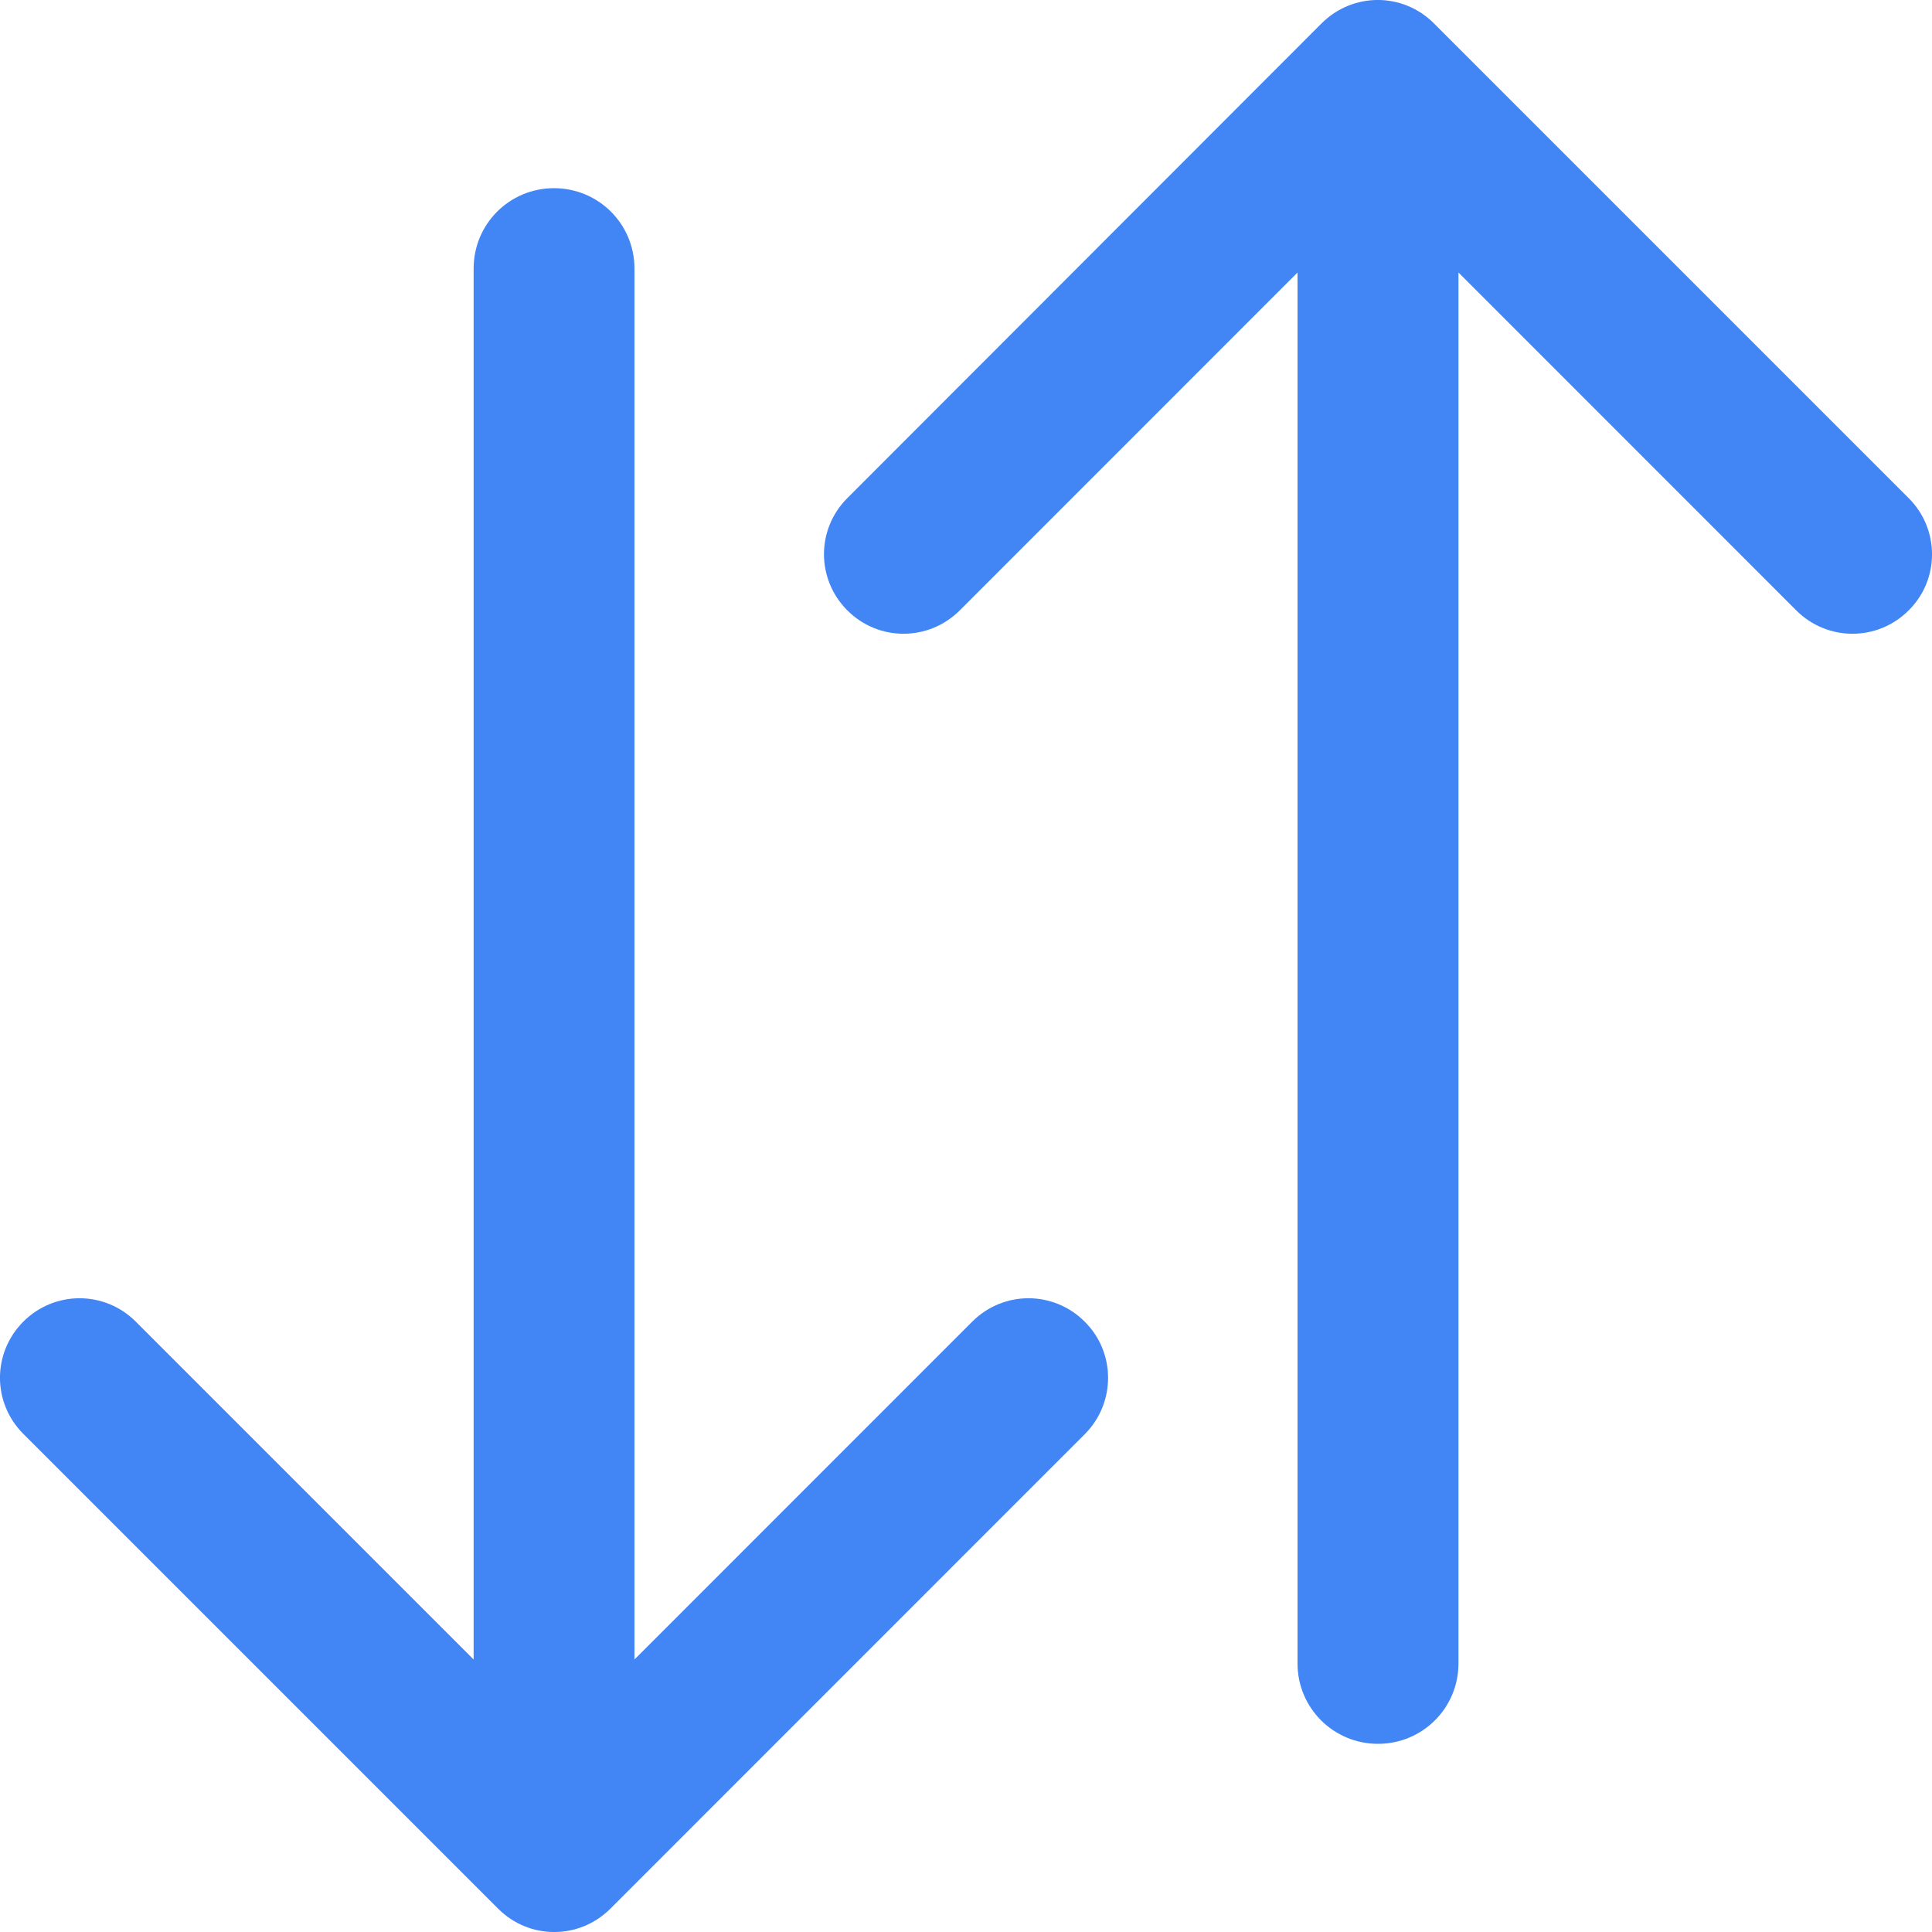
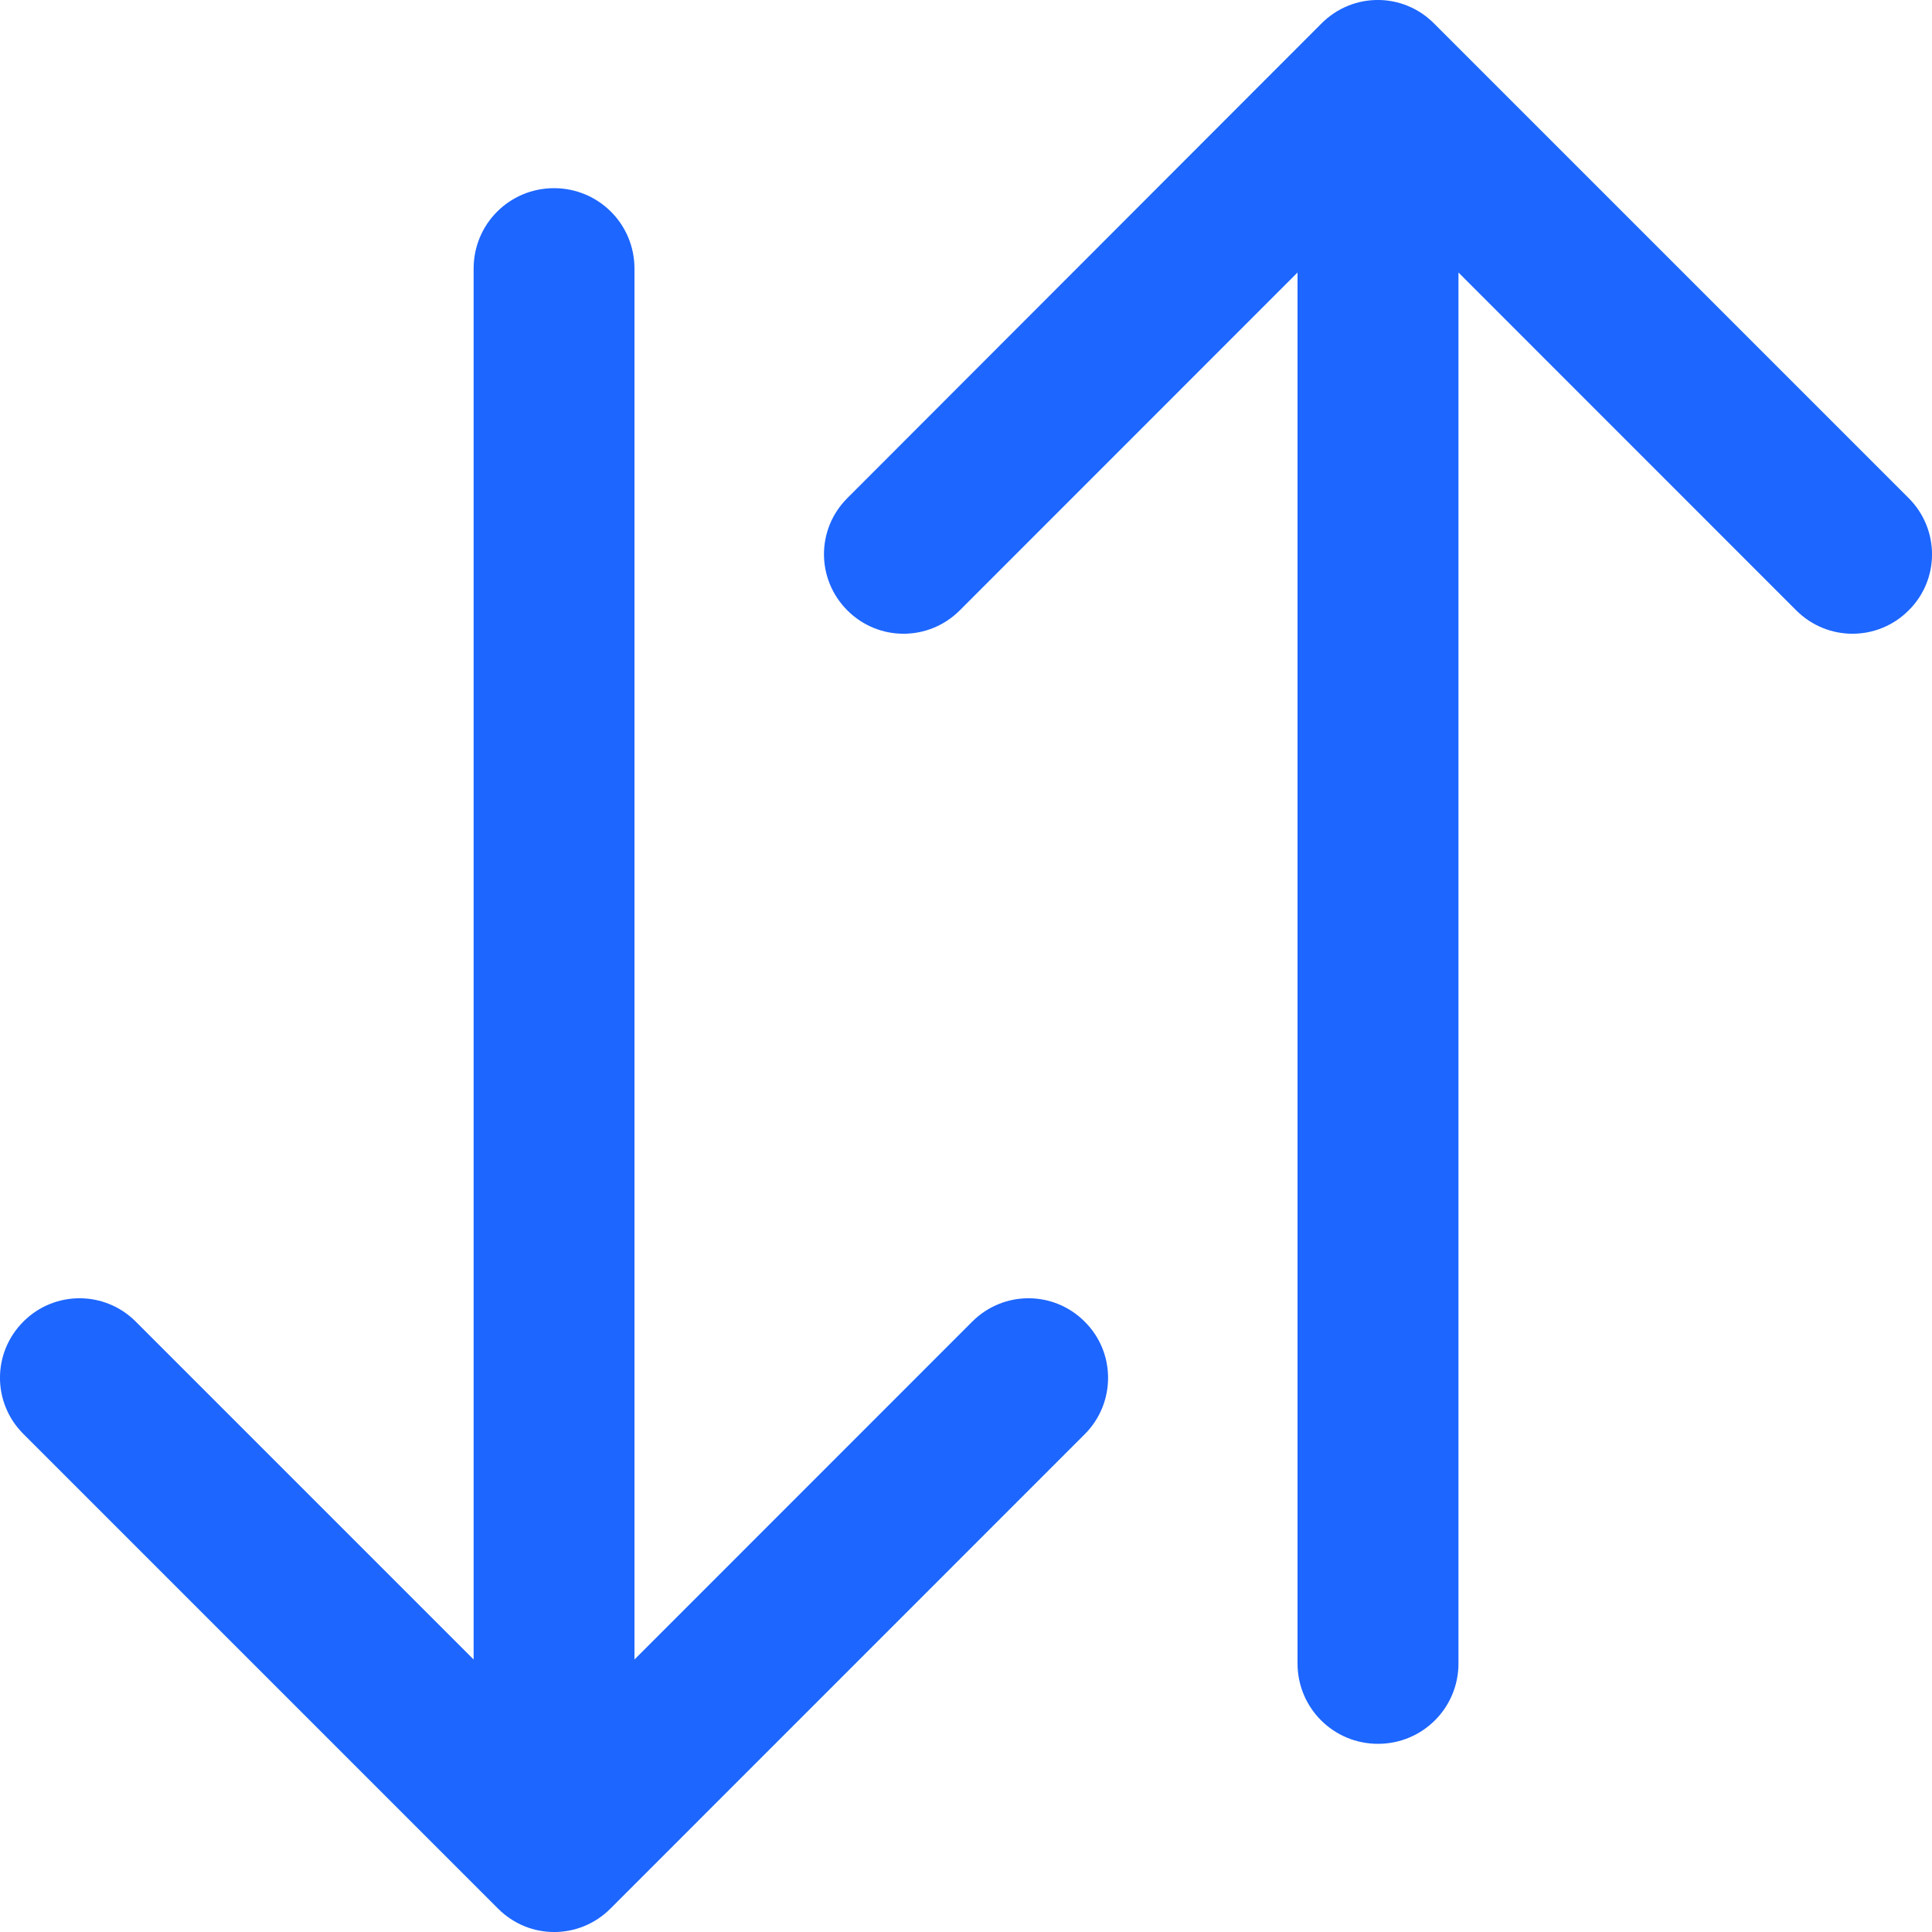
<svg xmlns="http://www.w3.org/2000/svg" width="20" height="20" viewBox="0 0 20 20" fill="none">
-   <path d="M19.758 5.156L14.844 0.242C14.522 -0.081 14.004 -0.081 13.681 0.242L8.772 5.156C8.449 5.478 8.449 5.996 8.772 6.319C9.094 6.641 9.612 6.641 9.935 6.319L13.432 2.821V17.22C13.432 17.681 13.804 18.052 14.265 18.052C14.726 18.052 15.098 17.681 15.098 17.22V2.821L18.595 6.319C18.918 6.641 19.436 6.641 19.758 6.319C20.081 6 20.081 5.478 19.758 5.156Z" fill="#4285F4" />
-   <path d="M11.228 13.681C10.906 13.359 10.388 13.359 10.065 13.681L6.568 17.179V2.78C6.568 2.319 6.196 1.948 5.735 1.948C5.274 1.948 4.903 2.319 4.903 2.78V17.179L1.405 13.681C1.083 13.359 0.564 13.359 0.242 13.681C-0.081 14.004 -0.081 14.522 0.242 14.844L5.156 19.758C5.478 20.081 5.996 20.081 6.319 19.758L11.232 14.844C11.551 14.522 11.551 14 11.228 13.681Z" fill="#4285F4" />
+   <path d="M19.758 5.156L14.844 0.242C14.522 -0.081 14.004 -0.081 13.681 0.242L8.772 5.156C8.449 5.478 8.449 5.996 8.772 6.319C9.094 6.641 9.612 6.641 9.935 6.319L13.432 2.821V17.22C13.432 17.681 13.804 18.052 14.265 18.052C14.726 18.052 15.098 17.681 15.098 17.22V2.821L18.595 6.319C18.918 6.641 19.436 6.641 19.758 6.319C20.081 6 20.081 5.478 19.758 5.156Z" fill="#1D66FF" />
+   <path d="M11.228 13.681C10.906 13.359 10.388 13.359 10.065 13.681L6.568 17.179V2.78C6.568 2.319 6.196 1.948 5.735 1.948C5.274 1.948 4.903 2.319 4.903 2.78V17.179L1.405 13.681C1.083 13.359 0.564 13.359 0.242 13.681C-0.081 14.004 -0.081 14.522 0.242 14.844L5.156 19.758C5.478 20.081 5.996 20.081 6.319 19.758L11.232 14.844C11.551 14.522 11.551 14 11.228 13.681Z" fill="#1D66FF" />
</svg>
